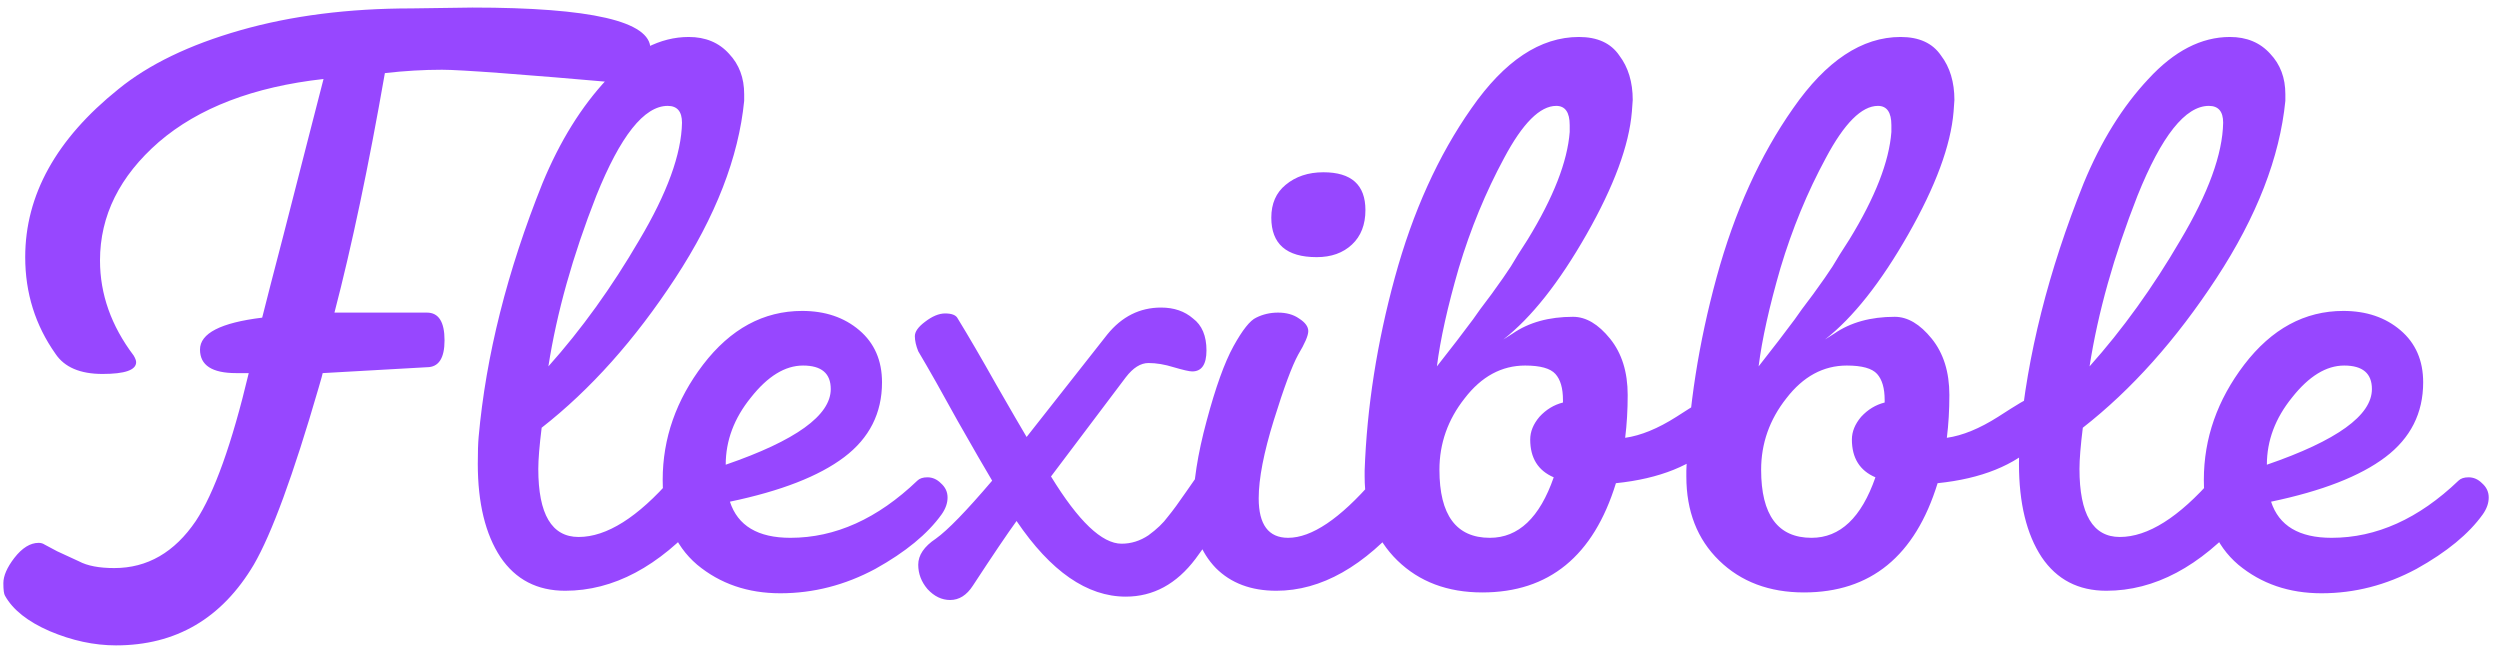
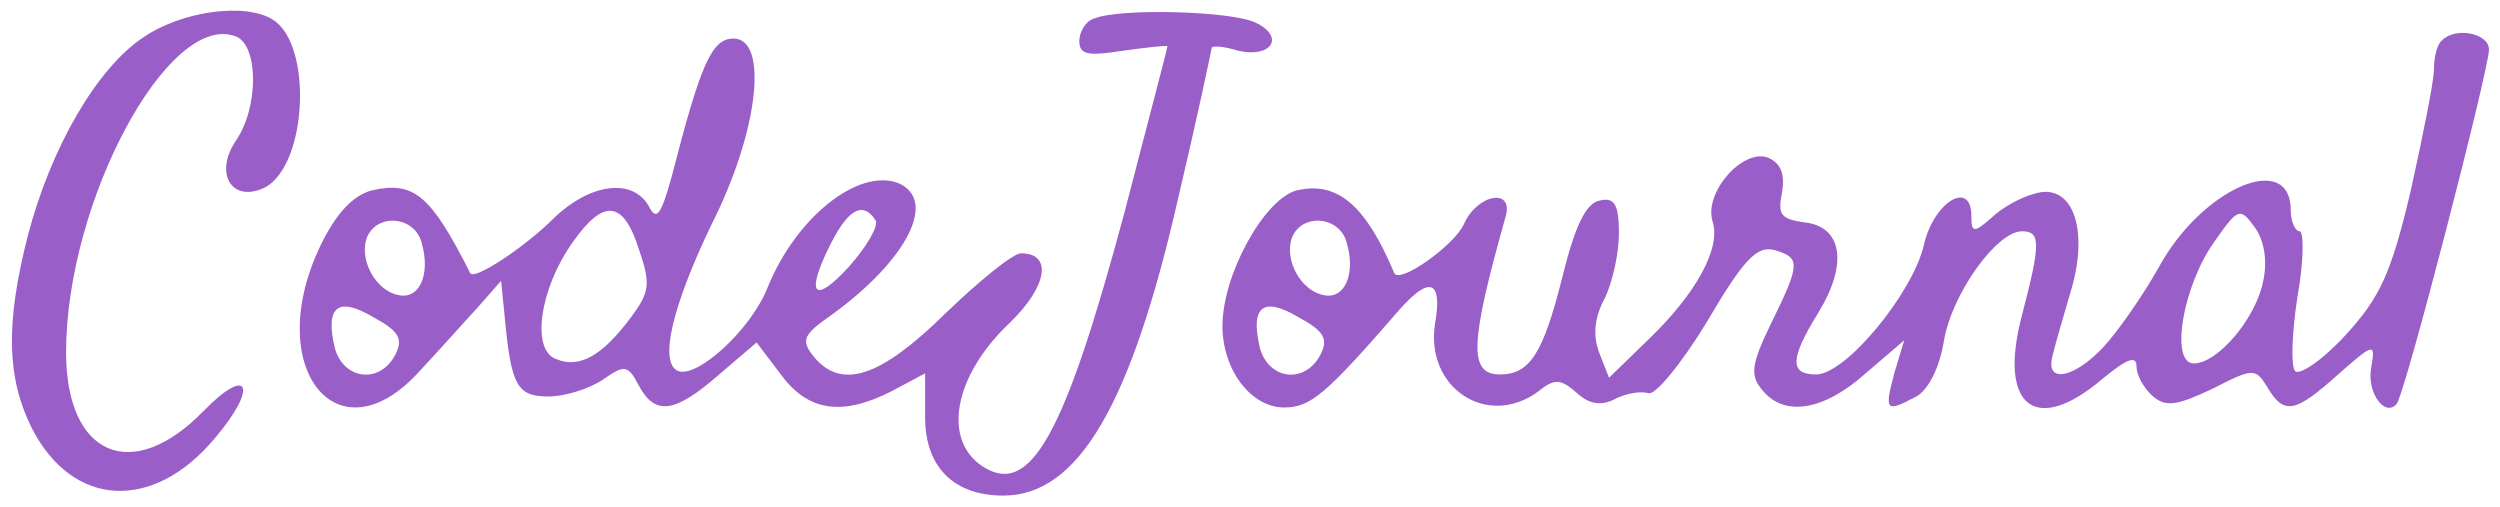
- <svg xmlns="http://www.w3.org/2000/svg" width="119" height="31" viewBox="0 0 119 31" fill="none">
-   <path d="M22.48 0.36C28.133 0.36 30.96 1.013 30.96 2.32C30.96 2.773 30.853 3.16 30.64 3.48C30.453 3.8 30.173 3.96 29.8 3.96H29.68C24.8 3.533 21.92 3.32 21.04 3.32C20.16 3.32 19.253 3.373 18.32 3.48C17.547 7.907 16.747 11.707 15.92 14.88H20.32C20.88 14.88 21.16 15.32 21.16 16.2C21.16 17.053 20.88 17.48 20.32 17.48L15.36 17.76C15.36 17.787 15.293 18.027 15.16 18.48C13.96 22.613 12.933 25.413 12.08 26.88C10.56 29.44 8.373 30.72 5.52 30.72C4.48 30.72 3.427 30.493 2.36 30.04C1.32 29.587 0.613 29.027 0.24 28.36C0.187 28.28 0.16 28.08 0.16 27.76C0.16 27.413 0.333 27.013 0.68 26.56C1.053 26.08 1.44 25.84 1.84 25.84C1.947 25.84 2.04 25.867 2.12 25.92C2.227 25.973 2.427 26.08 2.72 26.24L3.76 26.72C4.16 26.933 4.72 27.04 5.44 27.04C7.013 27.04 8.307 26.293 9.32 24.8C10.2 23.467 11.04 21.12 11.84 17.76H11.24C10.093 17.76 9.52 17.387 9.52 16.64C9.52 15.867 10.507 15.36 12.48 15.12C12.693 14.267 13.027 12.973 13.48 11.24C13.933 9.48 14.333 7.92 14.68 6.56C15.027 5.2 15.267 4.267 15.4 3.76C12.067 4.133 9.453 5.133 7.56 6.76C5.693 8.387 4.76 10.267 4.76 12.4C4.76 14 5.293 15.507 6.36 16.92C6.44 17.053 6.48 17.16 6.48 17.24C6.48 17.613 5.947 17.8 4.88 17.8C3.813 17.8 3.067 17.48 2.64 16.84C1.68 15.48 1.2 13.947 1.2 12.24C1.2 9.28 2.68 6.613 5.64 4.24C7.08 3.067 9.013 2.133 11.44 1.44C13.867 0.747 16.587 0.4 19.6 0.4L22.48 0.36ZM26.903 28.12C25.57 28.12 24.543 27.587 23.823 26.52C23.103 25.427 22.743 23.947 22.743 22.08C22.743 21.52 22.756 21.093 22.783 20.8C23.13 16.933 24.143 12.907 25.823 8.72C26.65 6.72 27.677 5.067 28.903 3.76C30.13 2.427 31.423 1.76 32.783 1.76C33.583 1.76 34.223 2.027 34.703 2.56C35.183 3.067 35.423 3.707 35.423 4.48V4.8C35.157 7.493 34.063 10.307 32.143 13.24C30.223 16.173 28.103 18.547 25.783 20.36C25.677 21.213 25.623 21.867 25.623 22.32C25.623 24.48 26.263 25.56 27.543 25.56C28.877 25.56 30.357 24.627 31.983 22.76C32.17 22.573 32.397 22.48 32.663 22.48C32.956 22.48 33.223 22.6 33.463 22.84C33.73 23.053 33.863 23.333 33.863 23.68C33.863 24 33.703 24.333 33.383 24.68C31.357 26.973 29.197 28.12 26.903 28.12ZM31.783 5.04C30.663 5.04 29.53 6.467 28.383 9.32C27.263 12.173 26.503 14.88 26.103 17.44C27.677 15.68 29.116 13.68 30.423 11.44C31.756 9.2 32.437 7.333 32.463 5.84C32.463 5.307 32.236 5.04 31.783 5.04ZM31.544 22.84C31.544 20.867 32.184 19.04 33.464 17.36C34.771 15.653 36.344 14.8 38.184 14.8C39.277 14.8 40.184 15.107 40.904 15.72C41.624 16.333 41.984 17.16 41.984 18.2C41.984 19.667 41.384 20.853 40.184 21.76C38.984 22.667 37.171 23.373 34.744 23.88C35.117 25.027 36.077 25.6 37.624 25.6C39.757 25.6 41.771 24.693 43.664 22.88C43.771 22.773 43.931 22.72 44.144 22.72C44.384 22.72 44.597 22.813 44.784 23C44.997 23.187 45.104 23.413 45.104 23.68C45.104 23.947 45.011 24.213 44.824 24.48C44.157 25.413 43.104 26.28 41.664 27.08C40.224 27.853 38.717 28.24 37.144 28.24C35.597 28.24 34.277 27.787 33.184 26.88C32.091 25.947 31.544 24.6 31.544 22.84ZM38.224 17.4C37.371 17.4 36.544 17.907 35.744 18.92C34.944 19.907 34.544 20.973 34.544 22.12C37.877 20.973 39.544 19.773 39.544 18.52C39.544 17.773 39.104 17.4 38.224 17.4ZM48.388 24.8C47.961 25.387 47.267 26.413 46.307 27.88C46.014 28.333 45.654 28.56 45.227 28.56C44.828 28.56 44.468 28.387 44.148 28.04C43.854 27.693 43.708 27.307 43.708 26.88C43.708 26.427 43.987 26.013 44.547 25.64C45.108 25.24 46.001 24.32 47.227 22.88C46.907 22.347 46.361 21.4 45.587 20.04C44.841 18.68 44.214 17.573 43.708 16.72C43.601 16.453 43.547 16.213 43.547 16C43.547 15.787 43.708 15.56 44.028 15.32C44.374 15.053 44.694 14.92 44.987 14.92C45.307 14.92 45.508 15 45.587 15.16C46.094 15.987 46.708 17.04 47.428 18.32C48.148 19.573 48.627 20.4 48.867 20.8L52.708 15.92C53.401 15.067 54.254 14.64 55.267 14.64C55.881 14.64 56.388 14.813 56.788 15.16C57.214 15.48 57.428 15.987 57.428 16.68C57.428 17.347 57.201 17.68 56.748 17.68C56.614 17.68 56.321 17.613 55.867 17.48C55.441 17.347 55.041 17.28 54.667 17.28C54.294 17.28 53.934 17.507 53.587 17.96L50.028 22.68C51.334 24.813 52.454 25.88 53.388 25.88C53.841 25.88 54.267 25.747 54.667 25.48C55.068 25.187 55.374 24.893 55.587 24.6C55.828 24.307 56.121 23.907 56.468 23.4C56.814 22.893 57.081 22.52 57.267 22.28C57.454 22.04 57.681 21.92 57.947 21.92C58.214 21.92 58.414 22.027 58.547 22.24C58.708 22.453 58.788 22.72 58.788 23.04C58.788 23.333 58.734 23.56 58.627 23.72C58.547 23.853 58.361 24.213 58.068 24.8C57.774 25.36 57.388 25.96 56.907 26.6C56.001 27.8 54.894 28.4 53.587 28.4C51.748 28.4 50.014 27.2 48.388 24.8ZM56.794 24.16C56.794 22.987 57.008 21.613 57.434 20.04C57.861 18.44 58.288 17.253 58.714 16.48C59.141 15.707 59.501 15.253 59.794 15.12C60.114 14.96 60.461 14.88 60.834 14.88C61.234 14.88 61.568 14.973 61.834 15.16C62.128 15.347 62.274 15.547 62.274 15.76C62.274 15.973 62.114 16.347 61.794 16.88C61.501 17.413 61.114 18.453 60.634 20C60.154 21.547 59.914 22.787 59.914 23.72C59.914 24.973 60.381 25.6 61.314 25.6C62.434 25.6 63.781 24.693 65.354 22.88C65.568 22.613 65.821 22.48 66.114 22.48C66.434 22.48 66.714 22.6 66.954 22.84C67.221 23.053 67.354 23.32 67.354 23.64C67.354 23.933 67.208 24.267 66.914 24.64C64.941 26.96 62.888 28.12 60.754 28.12C59.554 28.12 58.594 27.76 57.874 27.04C57.154 26.293 56.794 25.333 56.794 24.16ZM62.674 12.24C61.234 12.24 60.514 11.613 60.514 10.36C60.514 9.693 60.741 9.173 61.194 8.8C61.674 8.4 62.274 8.2 62.994 8.2C64.328 8.2 64.994 8.8 64.994 10C64.994 10.693 64.781 11.24 64.354 11.64C63.928 12.04 63.368 12.24 62.674 12.24ZM70.918 25.6C72.278 25.6 73.291 24.64 73.957 22.72C73.211 22.4 72.838 21.8 72.838 20.92C72.838 20.547 72.984 20.187 73.278 19.84C73.597 19.493 73.971 19.267 74.397 19.16V19.04C74.397 18.48 74.278 18.067 74.037 17.8C73.797 17.533 73.317 17.4 72.597 17.4C71.478 17.4 70.517 17.92 69.718 18.96C68.918 19.973 68.517 21.107 68.517 22.36C68.517 24.52 69.317 25.6 70.918 25.6ZM77.677 5.32C77.544 6.92 76.824 8.867 75.517 11.16C74.211 13.453 72.891 15.12 71.558 16.16L71.998 15.88C72.771 15.347 73.731 15.08 74.877 15.08C75.491 15.08 76.078 15.427 76.638 16.12C77.198 16.813 77.478 17.707 77.478 18.8C77.478 19.52 77.438 20.2 77.358 20.84C78.104 20.733 78.918 20.4 79.797 19.84C80.704 19.253 81.198 18.96 81.278 18.96C81.864 18.96 82.157 19.307 82.157 20C82.157 20.427 81.998 20.787 81.677 21.08C80.584 22.147 78.998 22.787 76.918 23C75.851 26.467 73.731 28.2 70.558 28.2C68.904 28.2 67.558 27.693 66.517 26.68C65.478 25.667 64.957 24.333 64.957 22.68V22.4C65.064 19.387 65.544 16.32 66.397 13.2C67.251 10.08 68.464 7.4 70.037 5.16C71.611 2.893 73.317 1.76 75.157 1.76C76.037 1.76 76.677 2.053 77.078 2.64C77.504 3.2 77.718 3.907 77.718 4.76L77.677 5.32ZM74.078 5.04C73.304 5.04 72.478 5.867 71.597 7.52C70.718 9.147 69.998 10.893 69.438 12.76C68.904 14.6 68.558 16.16 68.397 17.44C69.091 16.56 69.664 15.813 70.118 15.2C70.278 14.96 70.571 14.56 70.998 14C71.424 13.413 71.731 12.973 71.918 12.68C72.104 12.36 72.371 11.933 72.718 11.4C73.944 9.4 74.611 7.693 74.718 6.28V5.96C74.718 5.347 74.504 5.04 74.078 5.04ZM86.23 25.6C87.59 25.6 88.603 24.64 89.27 22.72C88.523 22.4 88.15 21.8 88.15 20.92C88.15 20.547 88.297 20.187 88.59 19.84C88.91 19.493 89.283 19.267 89.71 19.16V19.04C89.71 18.48 89.59 18.067 89.35 17.8C89.11 17.533 88.63 17.4 87.91 17.4C86.79 17.4 85.83 17.92 85.03 18.96C84.23 19.973 83.83 21.107 83.83 22.36C83.83 24.52 84.63 25.6 86.23 25.6ZM92.99 5.32C92.857 6.92 92.137 8.867 90.83 11.16C89.523 13.453 88.203 15.12 86.87 16.16L87.31 15.88C88.083 15.347 89.043 15.08 90.19 15.08C90.803 15.08 91.39 15.427 91.95 16.12C92.51 16.813 92.79 17.707 92.79 18.8C92.79 19.52 92.75 20.2 92.67 20.84C93.417 20.733 94.23 20.4 95.11 19.84C96.017 19.253 96.51 18.96 96.59 18.96C97.177 18.96 97.47 19.307 97.47 20C97.47 20.427 97.31 20.787 96.99 21.08C95.897 22.147 94.31 22.787 92.23 23C91.163 26.467 89.043 28.2 85.87 28.2C84.217 28.2 82.87 27.693 81.83 26.68C80.79 25.667 80.27 24.333 80.27 22.68V22.4C80.377 19.387 80.857 16.32 81.71 13.2C82.563 10.08 83.777 7.4 85.35 5.16C86.923 2.893 88.63 1.76 90.47 1.76C91.35 1.76 91.99 2.053 92.39 2.64C92.817 3.2 93.03 3.907 93.03 4.76L92.99 5.32ZM89.39 5.04C88.617 5.04 87.79 5.867 86.91 7.52C86.03 9.147 85.31 10.893 84.75 12.76C84.217 14.6 83.87 16.16 83.71 17.44C84.403 16.56 84.977 15.813 85.43 15.2C85.59 14.96 85.883 14.56 86.31 14C86.737 13.413 87.043 12.973 87.23 12.68C87.417 12.36 87.683 11.933 88.03 11.4C89.257 9.4 89.923 7.693 90.03 6.28V5.96C90.03 5.347 89.817 5.04 89.39 5.04ZM100.263 28.12C98.929 28.12 97.903 27.587 97.183 26.52C96.463 25.427 96.103 23.947 96.103 22.08C96.103 21.52 96.116 21.093 96.142 20.8C96.489 16.933 97.502 12.907 99.183 8.72C100.009 6.72 101.036 5.067 102.263 3.76C103.489 2.427 104.783 1.76 106.143 1.76C106.943 1.76 107.583 2.027 108.063 2.56C108.543 3.067 108.783 3.707 108.783 4.48V4.8C108.516 7.493 107.423 10.307 105.503 13.24C103.583 16.173 101.463 18.547 99.142 20.36C99.036 21.213 98.983 21.867 98.983 22.32C98.983 24.48 99.623 25.56 100.903 25.56C102.236 25.56 103.716 24.627 105.343 22.76C105.529 22.573 105.756 22.48 106.023 22.48C106.316 22.48 106.583 22.6 106.823 22.84C107.089 23.053 107.223 23.333 107.223 23.68C107.223 24 107.063 24.333 106.743 24.68C104.716 26.973 102.556 28.12 100.263 28.12ZM105.143 5.04C104.023 5.04 102.889 6.467 101.743 9.32C100.623 12.173 99.862 14.88 99.463 17.44C101.036 15.68 102.476 13.68 103.783 11.44C105.116 9.2 105.796 7.333 105.822 5.84C105.822 5.307 105.596 5.04 105.143 5.04ZM104.903 22.84C104.903 20.867 105.543 19.04 106.823 17.36C108.13 15.653 109.703 14.8 111.543 14.8C112.637 14.8 113.543 15.107 114.263 15.72C114.983 16.333 115.343 17.16 115.343 18.2C115.343 19.667 114.743 20.853 113.543 21.76C112.343 22.667 110.53 23.373 108.103 23.88C108.477 25.027 109.437 25.6 110.983 25.6C113.117 25.6 115.13 24.693 117.023 22.88C117.13 22.773 117.29 22.72 117.503 22.72C117.743 22.72 117.957 22.813 118.143 23C118.357 23.187 118.463 23.413 118.463 23.68C118.463 23.947 118.37 24.213 118.183 24.48C117.517 25.413 116.463 26.28 115.023 27.08C113.583 27.853 112.077 28.24 110.503 28.24C108.957 28.24 107.637 27.787 106.543 26.88C105.45 25.947 104.903 24.6 104.903 22.84ZM111.583 17.4C110.73 17.4 109.903 17.907 109.103 18.92C108.303 19.907 107.903 20.973 107.903 22.12C111.237 20.973 112.903 19.773 112.903 18.52C112.903 17.773 112.463 17.4 111.583 17.4Z" fill="#9747FF" />
+ <svg xmlns="http://www.w3.org/2000/svg" version="1.0" width="227pt" height="46pt" viewBox="0 0 227 46" preserveAspectRatio="xMidYMid meet">
+   <g transform="translate(0,46) scale(0.1,-0.1)" fill="#9A5EC9" stroke="none">
+     <path d="M130 426 c-42 -28 -84 -100 -105 -181 -20 -79 -19 -128 4 -174 37 -72 110 -76 166 -9 40 47 31 67 -10 25 -65 -67 -125 -41 -125 53 0 137 93 310 154 287 21 -8 21 -65 0 -95 -20 -30 -3 -57 27 -42 38 21 43 129 7 152 -25 16 -83 8 -118 -16z" />
+     <path d="M993 443 c-7 -2 -13 -12 -13 -20 0 -13 8 -14 40 -9 22 3 40 5 40 4 0 -2 -18 -70 -39 -151 -54 -201 -85 -258 -128 -231 -38 24 -27 83 24 131 34 33 39 63 10 63 -7 0 -38 -25 -69 -55 -59 -58 -94 -69 -119 -39 -12 15 -10 20 16 38 69 50 97 105 60 120 -36 13 -92 -31 -118 -95 -15 -38 -63 -82 -81 -76 -18 7 -6 58 30 133 43 85 52 169 20 169 -20 0 -30 -24 -56 -125 -10 -36 -14 -41 -21 -27 -15 26 -54 20 -86 -11 -27 -27 -73 -57 -76 -50 -36 71 -51 84 -90 75 -17 -5 -32 -21 -46 -50 -53 -110 15 -197 90 -114 16 17 39 43 52 57 l22 25 3 -30 c6 -65 11 -75 40 -75 15 0 37 7 49 15 20 14 23 14 33 -5 15 -28 33 -25 73 10 l34 29 22 -29 c25 -34 56 -38 101 -15 l30 16 0 -40 c0 -45 26 -71 71 -71 68 0 116 82 159 271 17 72 30 133 30 135 0 3 11 2 24 -2 30 -7 43 12 17 25 -20 11 -125 14 -148 4z m-413 -209 c11 -32 10 -39 -7 -62 -26 -35 -47 -47 -68 -38 -23 8 -15 64 15 106 28 40 46 38 60 -6z m215 26 c3 -5 -8 -24 -24 -42 -33 -36 -40 -25 -16 22 16 31 29 37 40 20z m-412 -21 c8 -28 -2 -51 -21 -47 -21 4 -36 32 -29 52 9 23 44 20 50 -5z m-24 -101 c-14 -27 -47 -23 -55 6 -9 38 3 47 35 28 24 -13 27 -20 20 -34z" />
+     <path d="M2217 423 c-4 -3 -7 -15 -7 -26 0 -11 -10 -60 -21 -110 -18 -76 -28 -97 -59 -131 -21 -23 -42 -37 -46 -33 -4 4 -3 34 2 67 6 33 6 60 2 60 -4 0 -8 9 -8 19 0 55 -81 20 -120 -52 -14 -25 -37 -58 -50 -72 -27 -29 -54 -34 -46 -7 2 9 10 36 17 60 16 56 0 97 -34 86 -12 -3 -30 -13 -39 -22 -16 -14 -18 -13 -18 2 0 33 -34 13 -43 -26 -10 -44 -71 -118 -98 -118 -24 0 -24 14 2 56 27 44 22 78 -12 82 -22 3 -25 7 -21 27 3 17 -1 27 -13 32 -23 8 -58 -32 -50 -58 8 -24 -15 -66 -59 -108 l-35 -34 -9 23 c-6 16 -4 32 5 49 7 14 13 41 13 59 0 26 -4 33 -17 30 -13 -2 -23 -23 -35 -72 -17 -67 -29 -86 -56 -86 -29 0 -27 29 5 143 8 27 -26 21 -38 -7 -9 -19 -58 -54 -63 -44 -26 62 -52 84 -89 75 -29 -8 -67 -76 -67 -123 0 -40 26 -74 56 -74 24 0 38 12 104 88 28 32 40 28 33 -12 -9 -58 47 -95 93 -62 16 13 21 12 36 -1 11 -10 22 -12 35 -5 10 5 23 7 30 5 6 -2 30 27 53 65 33 56 45 69 61 65 24 -7 24 -12 -3 -67 -18 -37 -19 -47 -8 -60 20 -25 56 -19 94 15 l35 30 -9 -30 c-9 -34 -8 -36 20 -21 11 6 21 26 25 50 7 43 48 100 71 100 17 0 17 -11 0 -76 -22 -83 12 -110 73 -58 22 18 31 22 31 11 0 -8 7 -20 15 -27 12 -10 22 -8 54 7 37 19 39 19 50 1 15 -25 25 -23 64 12 33 29 34 29 30 6 -4 -22 12 -45 23 -33 7 6 84 304 84 322 0 15 -31 21 -43 8z m-162 -218 c-6 -33 -41 -75 -63 -75 -22 0 -10 71 19 111 21 30 23 31 36 13 9 -12 12 -31 8 -49z m-832 34 c8 -28 -2 -51 -21 -47 -21 4 -36 32 -29 52 9 23 44 20 50 -5z m-24 -101 c-14 -27 -47 -23 -55 6 -9 38 3 47 35 28 24 -13 27 -20 20 -34z" />
+   </g>
</svg>
